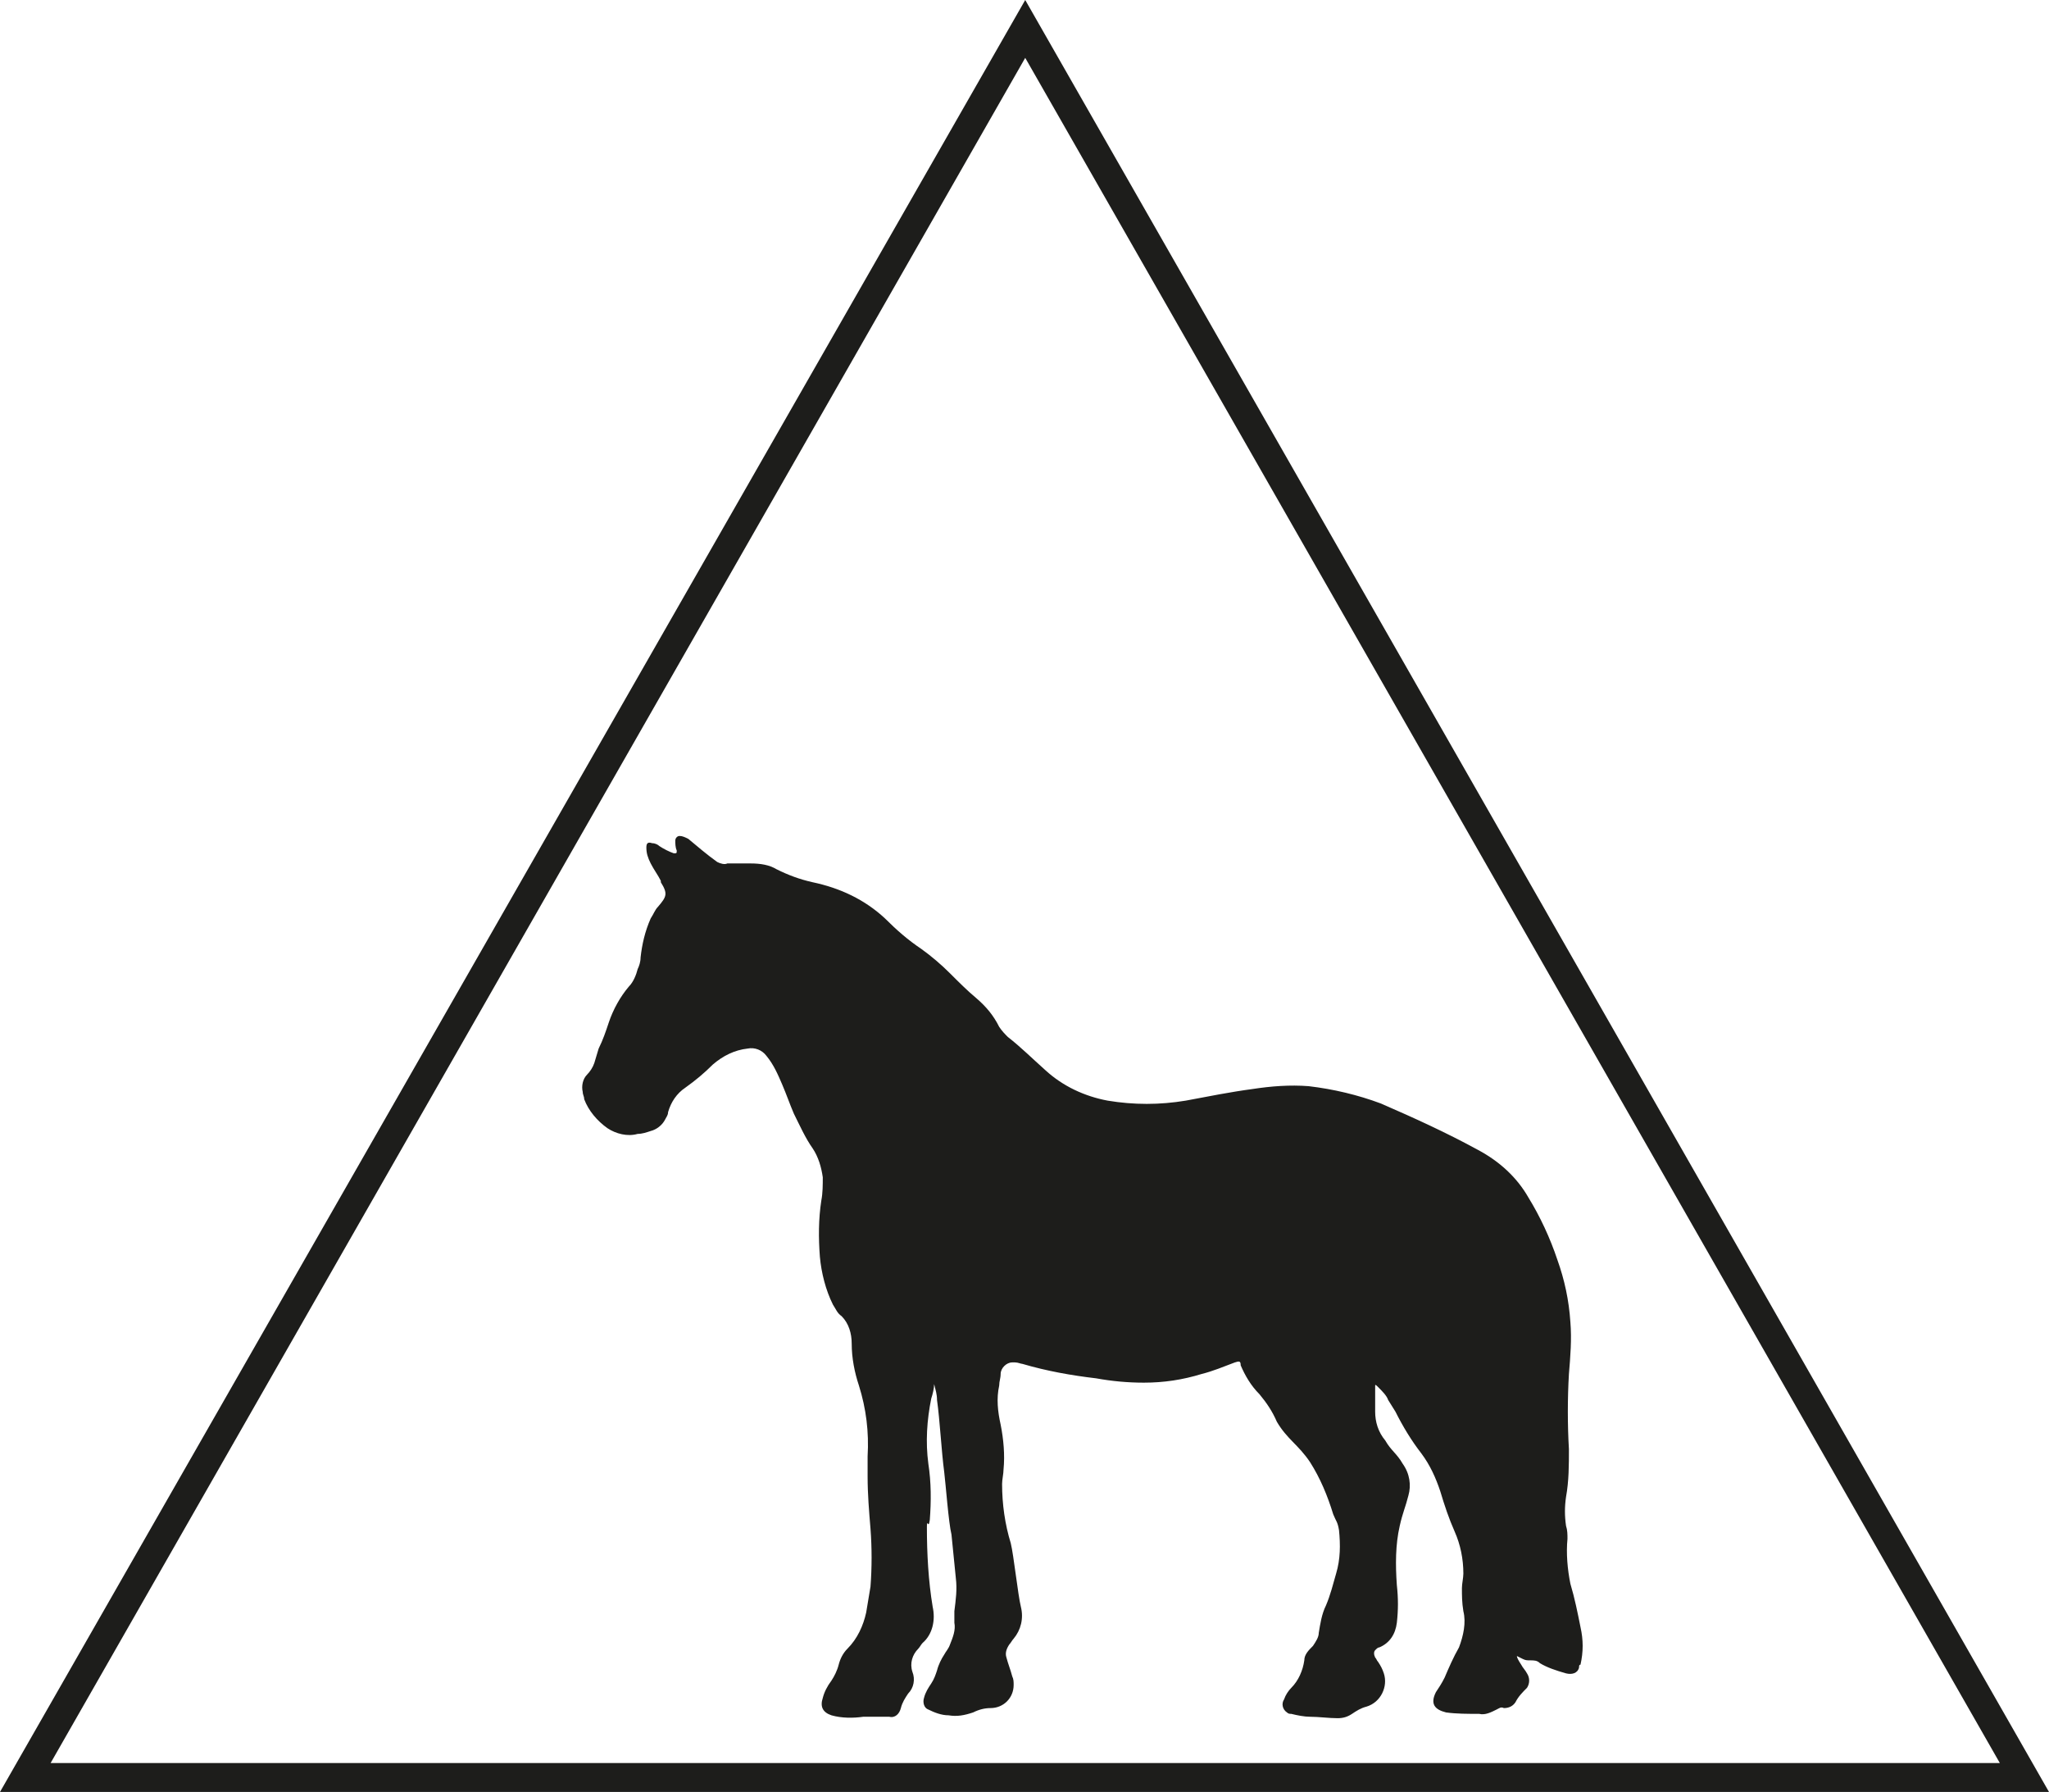
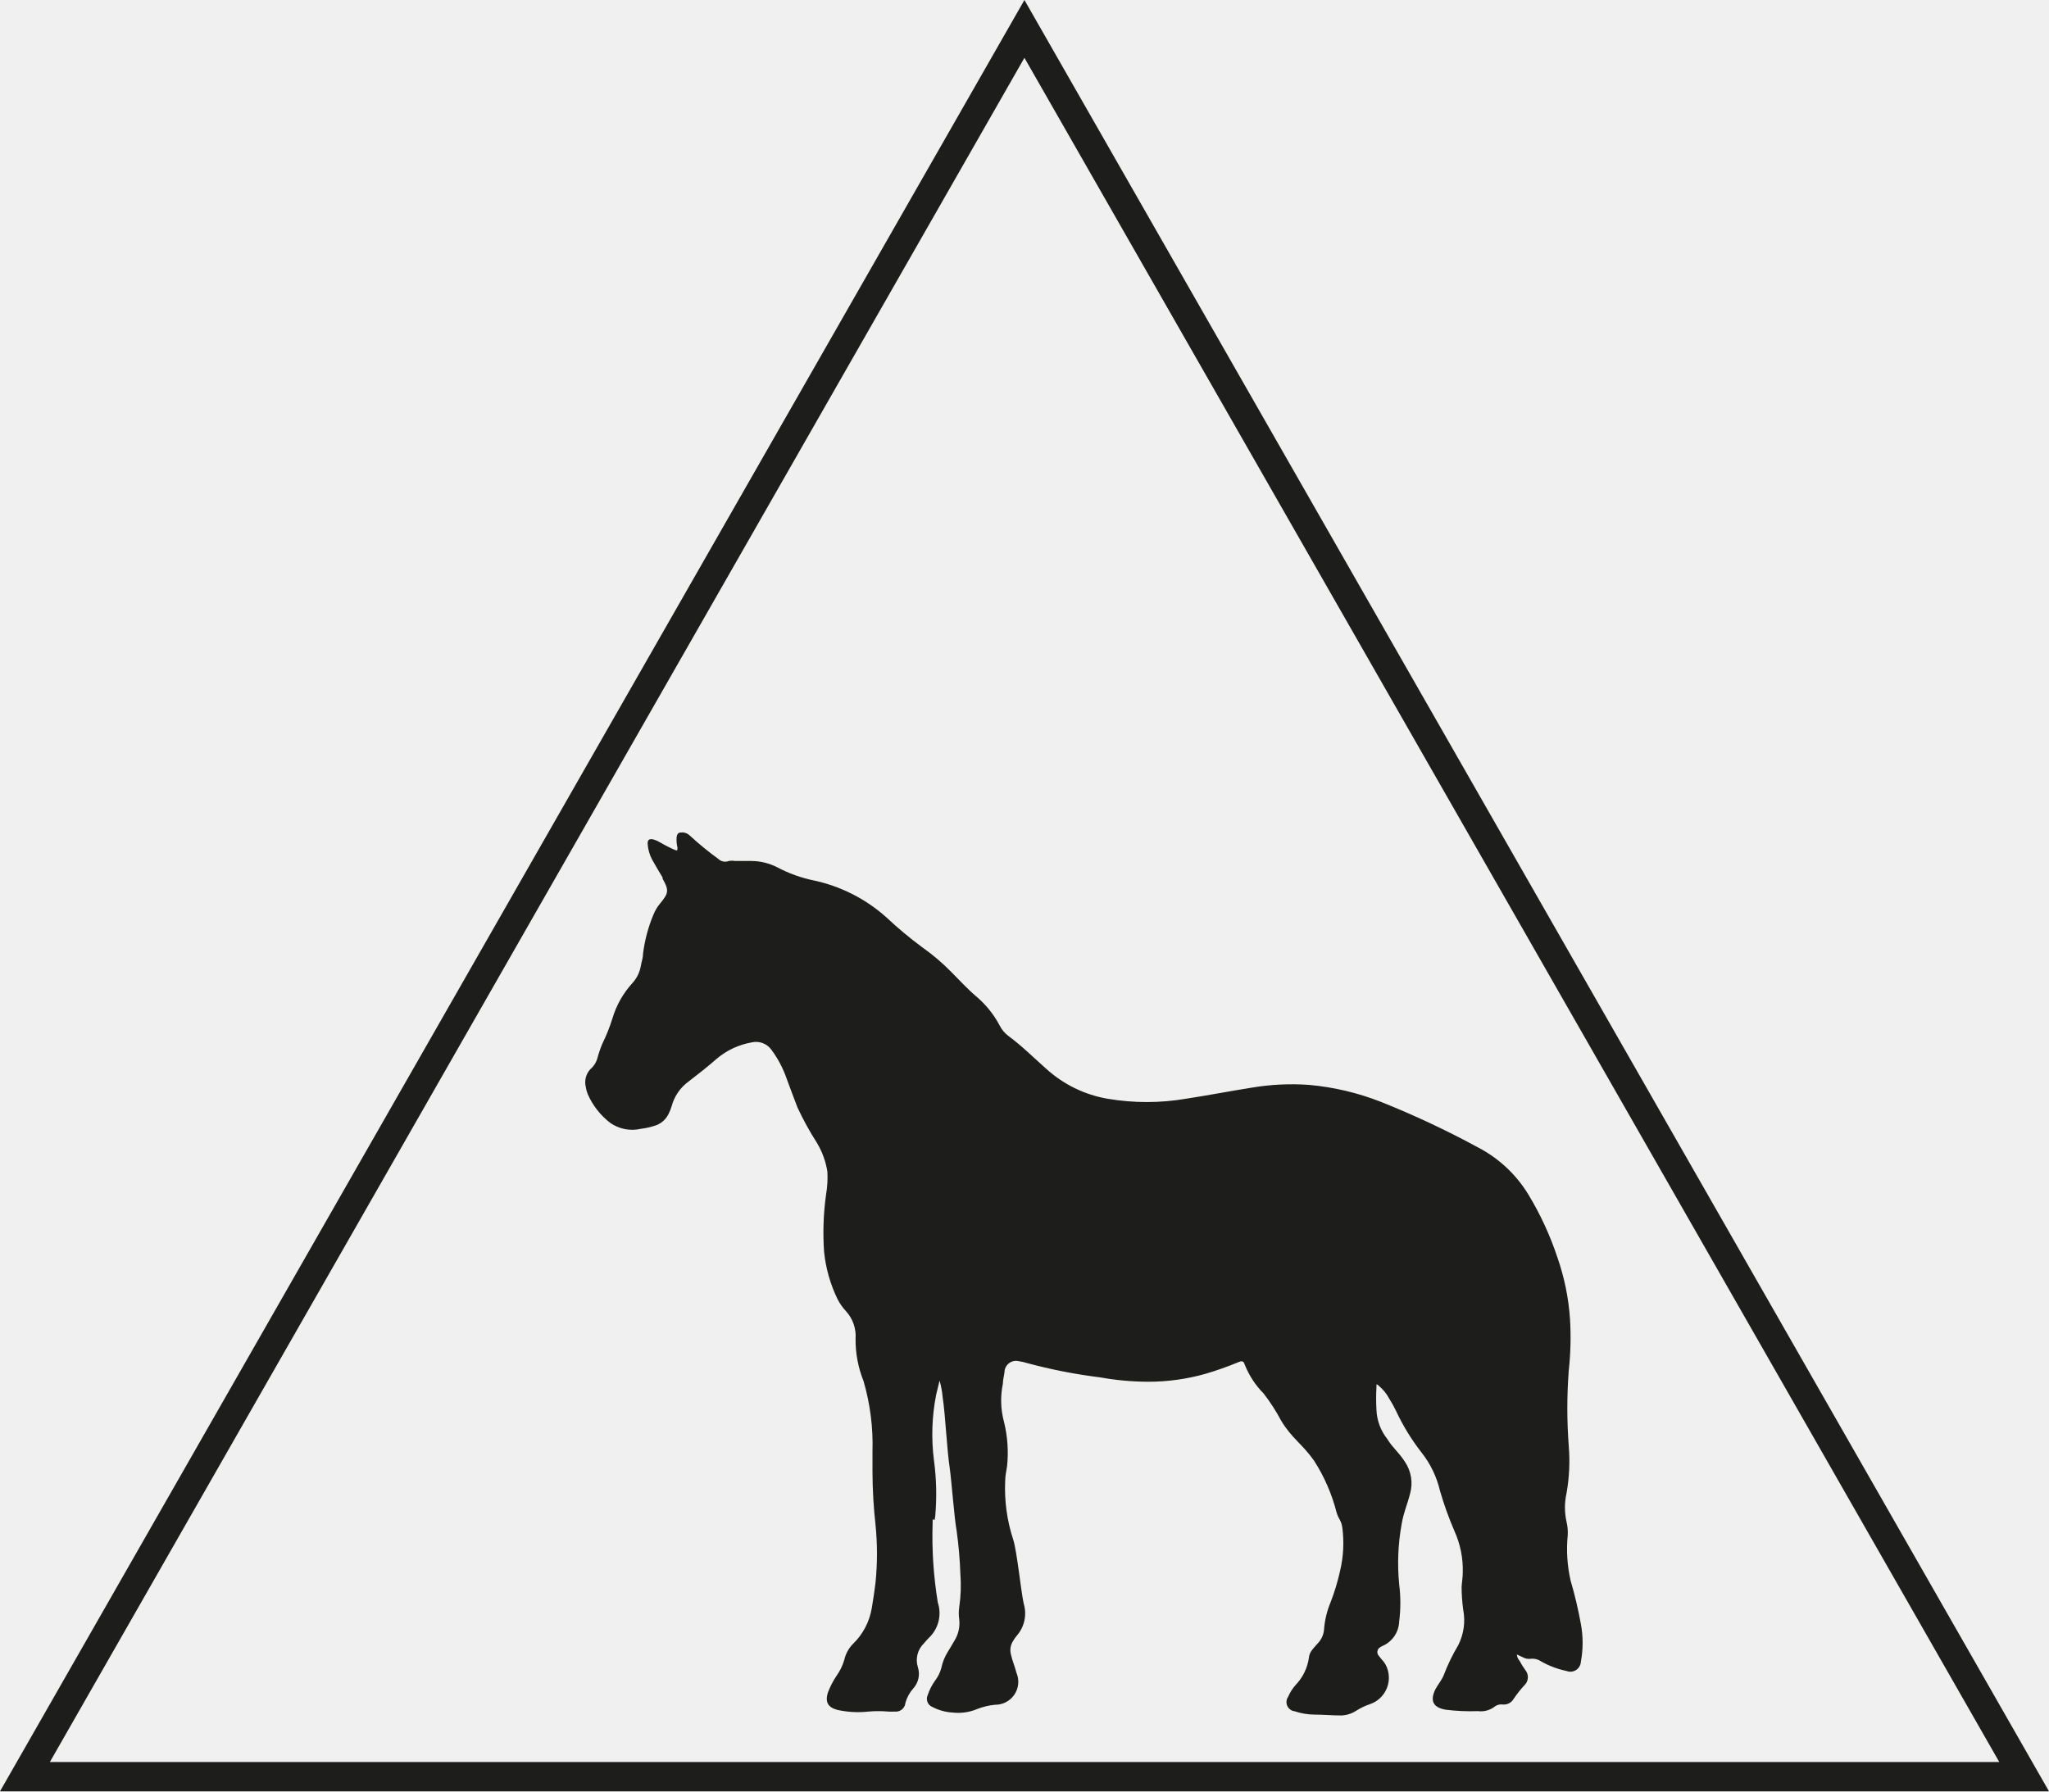
- <svg xmlns="http://www.w3.org/2000/svg" version="1.1" x="0px" y="0px" viewBox="0 0 141.7 123.9" style="enable-background:new 0 0 141.7 123.9;" xml:space="preserve">
-   <style type="text/css">
- 	.st0{fill:#FFFFFF;}
- 	.st1{fill:#1D1D1B;}
- 	.st2{fill-rule:evenodd;clip-rule:evenodd;fill:#1D1D1B;}
- </style>
-   <g id="Laag_2">
-     <rect class="st0" width="141.7" height="123.9" />
-   </g>
-   <g id="Laag_1">
-     <path class="st1" d="M70.9,4l67.4,117.9H3.5L70.9,4 M70.9,0L0,123.9h141.7L70.9,0z" />
-     <path class="st2" d="M104.9,114.5l0.4,0.2c0.2,0.1,0.3,0.1,0.5,0.1c0.3,0,0.5,0,0.7,0.2c0.5,0.3,1.1,0.5,1.8,0.7   c0.4,0.1,0.8,0,0.9-0.4c0-0.1,0-0.2,0.1-0.2c0.2-0.9,0.2-1.7,0-2.6c-0.2-1-0.4-2-0.7-3c-0.2-1-0.3-2.1-0.2-3.1c0-0.3,0-0.6-0.1-0.9   c-0.1-0.7-0.1-1.3,0-2c0.2-1.1,0.2-2.2,0.2-3.3c-0.1-1.7-0.1-3.5,0-5.2c0.1-1.2,0.2-2.4,0.1-3.6c-0.1-1.5-0.4-2.9-0.9-4.3   c-0.5-1.5-1.2-3-2-4.3c-0.8-1.4-2-2.5-3.5-3.3c-2.2-1.2-4.4-2.2-6.7-3.2c-1.6-0.6-3.3-1-5-1.2c-1.3-0.1-2.6,0-3.9,0.2   c-1.5,0.2-3,0.5-4.6,0.8c-1.8,0.3-3.6,0.3-5.4,0c-1.6-0.3-3.1-1-4.3-2.1c-0.9-0.8-1.7-1.6-2.6-2.3c-0.2-0.2-0.4-0.4-0.6-0.7   c-0.4-0.8-0.9-1.4-1.6-2c-0.6-0.5-1.2-1.1-1.8-1.7c-0.6-0.6-1.3-1.2-2-1.7c-0.9-0.6-1.7-1.3-2.5-2.1c-1.4-1.3-3.1-2.1-5-2.5   c-0.9-0.2-1.7-0.5-2.5-0.9c-0.5-0.3-1.1-0.4-1.8-0.4h-1.2c-0.1,0-0.3,0-0.4,0c-0.2,0.1-0.5,0-0.7-0.1c-0.7-0.5-1.4-1.1-2-1.6   c-0.2-0.1-0.4-0.2-0.6-0.2c-0.2,0-0.3,0.2-0.3,0.3c0,0.2,0,0.5,0.1,0.7c0,0.2,0,0.2-0.2,0.2c-0.3-0.1-0.7-0.3-1-0.5   c-0.1-0.1-0.3-0.2-0.5-0.2c-0.3-0.1-0.4,0-0.4,0.3c0,0.4,0.1,0.7,0.3,1.1c0.2,0.4,0.5,0.8,0.7,1.2c0,0,0,0.1,0,0.1   c0.5,0.8,0.4,1-0.2,1.7c-0.2,0.2-0.3,0.5-0.5,0.8c-0.4,0.9-0.6,1.8-0.7,2.7c0,0.3-0.1,0.6-0.2,0.8c-0.1,0.4-0.3,0.9-0.6,1.2   c-0.6,0.7-1.1,1.6-1.4,2.5c-0.2,0.6-0.4,1.2-0.7,1.8c-0.1,0.3-0.2,0.7-0.3,1c-0.1,0.3-0.3,0.6-0.5,0.8c-0.3,0.3-0.4,0.8-0.3,1.2   c0,0.2,0.1,0.3,0.1,0.5c0.3,0.8,0.9,1.5,1.6,2c0.6,0.4,1.4,0.6,2.1,0.4c0.3,0,0.6-0.1,0.9-0.2c0.4-0.1,0.8-0.4,1-0.8   c0.1-0.2,0.2-0.3,0.2-0.5c0.2-0.7,0.6-1.3,1.2-1.7c0.7-0.5,1.3-1,1.9-1.6c0.7-0.6,1.5-1,2.4-1.1c0.5-0.1,1,0.1,1.3,0.5   c0.5,0.6,0.8,1.3,1.1,2c0.3,0.7,0.5,1.3,0.8,2c0.4,0.8,0.8,1.7,1.3,2.4c0.4,0.6,0.6,1.3,0.7,2c0,0.5,0,1.1-0.1,1.6   c-0.2,1.3-0.2,2.6-0.1,3.9c0.1,1.1,0.4,2.3,0.9,3.3c0.2,0.3,0.3,0.6,0.6,0.8c0.5,0.5,0.7,1.2,0.7,1.9c0,1,0.2,2,0.5,2.9   c0.5,1.6,0.7,3.2,0.6,4.9c0,0.5,0,1,0,1.4c0,1.2,0.1,2.4,0.2,3.6c0.1,1.3,0.1,2.7,0,4c-0.1,0.6-0.2,1.2-0.3,1.8   c-0.2,0.9-0.6,1.8-1.3,2.5c-0.3,0.3-0.5,0.7-0.6,1.1c-0.1,0.4-0.3,0.8-0.5,1.1c-0.3,0.4-0.5,0.8-0.6,1.2c-0.2,0.6,0,1,0.6,1.2   c0.7,0.2,1.5,0.2,2.2,0.1c0.5,0,0.9,0,1.4,0c0.1,0,0.3,0,0.4,0c0.4,0.1,0.7-0.2,0.8-0.6c0,0,0,0,0,0c0.1-0.4,0.3-0.7,0.5-1   c0.4-0.4,0.5-1,0.3-1.5c-0.2-0.6,0-1.2,0.4-1.6c0.1-0.1,0.2-0.3,0.3-0.4c0.7-0.6,0.9-1.6,0.7-2.5c-0.3-1.8-0.4-3.7-0.4-5.5   c0-0.7,0.1,0.2,0.2-0.5c0.1-1.3,0.1-2.6-0.1-3.9c-0.2-1.5-0.1-3,0.2-4.5c0.1-0.3,0.2-0.7,0.2-1c0.1,0.4,0.2,0.7,0.2,1.1   c0.2,1.4,0.3,3.5,0.5,5c0.1,0.8,0.3,3.5,0.5,4.3c0.1,1,0.2,2,0.3,3c0.1,0.8,0,1.5-0.1,2.3c0,0.3,0,0.6,0,0.8c0.1,0.5-0.1,1-0.3,1.5   c-0.1,0.3-0.3,0.5-0.4,0.7c-0.2,0.3-0.4,0.7-0.5,1.1c-0.1,0.3-0.2,0.6-0.4,0.9c-0.2,0.3-0.4,0.6-0.5,1c-0.1,0.3,0,0.7,0.3,0.8   c0,0,0,0,0,0c0.4,0.2,0.9,0.4,1.4,0.4c0.6,0.1,1.1,0,1.7-0.2c0.4-0.2,0.8-0.3,1.2-0.3c0.9,0,1.6-0.7,1.6-1.6c0-0.2,0-0.4-0.1-0.6   c-0.1-0.4-0.3-0.9-0.4-1.3c-0.1-0.3,0-0.6,0.2-0.9c0.1-0.1,0.2-0.3,0.3-0.4c0.5-0.6,0.7-1.4,0.5-2.2c-0.2-0.8-0.5-3.6-0.7-4.4   c-0.4-1.3-0.6-2.7-0.6-4.1c0-0.3,0.1-0.7,0.1-1c0.1-1,0-2.1-0.2-3.1c-0.2-0.9-0.3-1.8-0.1-2.7c0-0.3,0.1-0.5,0.1-0.8   c0-0.4,0.4-0.8,0.8-0.8c0.1,0,0.1,0,0.2,0c0.2,0,0.4,0.1,0.5,0.1c1.7,0.5,3.4,0.8,5.1,1c1.1,0.2,2.2,0.3,3.3,0.3   c1.4,0,2.7-0.2,4-0.6c0.8-0.2,1.5-0.5,2.3-0.8c0.3-0.1,0.4-0.1,0.4,0.2c0.3,0.7,0.7,1.4,1.3,2c0.5,0.6,0.9,1.2,1.2,1.9   c0.7,1.2,1.5,1.6,2.3,2.8c0.7,1.1,1.2,2.3,1.6,3.6c0.2,0.5,0.3,0.5,0.4,1.1c0.1,1,0.1,2-0.2,3c-0.2,0.7-0.4,1.5-0.7,2.2   c-0.3,0.6-0.4,1.3-0.5,1.9c0,0.3-0.2,0.6-0.4,0.9c-0.3,0.3-0.6,0.6-0.6,1c-0.1,0.7-0.4,1.4-0.9,1.9c-0.2,0.2-0.4,0.5-0.5,0.8   c-0.2,0.3-0.1,0.7,0.2,0.9c0.1,0.1,0.2,0.1,0.3,0.1c0.4,0.1,0.9,0.2,1.3,0.2c0.6,0,1.3,0.1,1.9,0.1c0.4,0,0.7-0.1,1-0.3   c0.3-0.2,0.6-0.4,1-0.5c1-0.3,1.5-1.4,1.2-2.3c-0.1-0.3-0.2-0.5-0.4-0.8c-0.1-0.1-0.1-0.2-0.2-0.3c-0.1-0.2-0.1-0.4,0-0.5   c0,0,0,0,0.1-0.1c0,0,0.1-0.1,0.2-0.1c0.7-0.3,1.1-0.9,1.2-1.7c0.1-0.9,0.1-1.7,0-2.6c-0.1-1.4-0.1-2.8,0.2-4.1   c0.2-0.9,0.4-1.3,0.6-2.1c0.2-0.7,0.1-1.5-0.4-2.2c-0.4-0.7-0.8-0.9-1.2-1.6c-0.5-0.6-0.7-1.3-0.7-2c0-0.5,0-1.1,0-1.6   c0-0.1,0-0.1,0-0.2s0.1,0,0.2,0.1c0.3,0.3,0.6,0.6,0.7,0.9c0.2,0.3,0.3,0.5,0.5,0.8c0.5,1,1.1,2,1.8,2.9c0.6,0.8,1,1.7,1.3,2.6   c0.3,1,0.6,1.9,1,2.8c0.4,0.9,0.6,1.9,0.6,2.9c0,0.3-0.1,0.7-0.1,1c0,0.5,0,1,0.1,1.6c0.2,0.8,0,1.7-0.3,2.5   c-0.4,0.7-0.7,1.4-1,2.1c-0.2,0.4-0.4,0.7-0.6,1c-0.4,0.8-0.1,1.2,0.7,1.4c0.7,0.1,1.5,0.1,2.3,0.1c0.4,0.1,0.8-0.1,1.2-0.3   c0.2-0.1,0.3-0.2,0.5-0.1c0.3,0,0.6-0.1,0.8-0.4c0.2-0.4,0.5-0.7,0.8-1c0.2-0.3,0.2-0.7,0-1c-0.1-0.2-0.3-0.4-0.4-0.6   C105,114.8,104.9,114.6,104.9,114.5z" />
-   </g>
+ <svg xmlns="http://www.w3.org/2000/svg" id="Laag_1" data-name="Laag 1" viewBox="0 0 141.73 123.94">
+   <defs>
+     <style>.cls-1,.cls-2{fill:#1d1d1b;}.cls-2{fill-rule:evenodd;}</style>
+   </defs>
+   <path class="cls-1" d="M70.86,4l67.43,117.91H3.45L70.86,4m0-4L0,123.94H141.73L70.86,0Z" />
+   <path class="cls-2" d="M104.92,114.47l.43.2a.85.85,0,0,0,.51.1,1.07,1.07,0,0,1,.74.18,6.07,6.07,0,0,0,1.75.66.73.73,0,0,0,1-.64,7.16,7.16,0,0,0,0-2.61,29.11,29.11,0,0,0-.71-3,9.77,9.77,0,0,1-.2-3.14,3.13,3.13,0,0,0-.08-.92,4.53,4.53,0,0,1,0-2,12.76,12.76,0,0,0,.15-3.27,34.58,34.58,0,0,1,0-5.19,21.06,21.06,0,0,0,.09-3.55,16.28,16.28,0,0,0-.88-4.31,21.35,21.35,0,0,0-2-4.33,8.87,8.87,0,0,0-3.48-3.26,63.08,63.08,0,0,0-6.71-3.15,18,18,0,0,0-5-1.18,16.67,16.67,0,0,0-3.93.19c-1.52.24-3,.53-4.57.77a16.17,16.17,0,0,1-5.42,0,8.43,8.43,0,0,1-4.25-2.08c-.87-.77-1.69-1.59-2.63-2.28a2.07,2.07,0,0,1-.58-.7,6.77,6.77,0,0,0-1.6-2c-.63-.53-1.18-1.14-1.76-1.72a14.31,14.31,0,0,0-2-1.7,27.43,27.43,0,0,1-2.49-2.08,10.94,10.94,0,0,0-5-2.54A9.55,9.55,0,0,1,53.75,60,4,4,0,0,0,52,59.57l-1.17,0a1.18,1.18,0,0,0-.42,0,.68.68,0,0,1-.72-.14,22.1,22.1,0,0,1-2-1.64.75.75,0,0,0-.6-.19c-.21,0-.27.17-.29.34a2.34,2.34,0,0,0,.06.7c0,.21,0,.23-.19.16a9.25,9.25,0,0,1-1-.51,2,2,0,0,0-.47-.21c-.27-.06-.42,0-.4.32a2.69,2.69,0,0,0,.31,1.08c.23.42.48.82.72,1.23a.59.59,0,0,0,0,.08c.45.8.43,1-.17,1.72a2.86,2.86,0,0,0-.46.77,10.18,10.18,0,0,0-.72,2.7c0,.28-.1.55-.15.83A2.35,2.35,0,0,1,43.76,68a6.27,6.27,0,0,0-1.4,2.47,12.05,12.05,0,0,1-.7,1.75,8.1,8.1,0,0,0-.34,1,1.55,1.55,0,0,1-.49.76,1.34,1.34,0,0,0-.31,1.23,2.14,2.14,0,0,0,.13.48,5.06,5.06,0,0,0,1.56,2,2.65,2.65,0,0,0,2.12.41,4.87,4.87,0,0,0,.92-.2,1.57,1.57,0,0,0,1-.84,3.08,3.08,0,0,0,.21-.53,3.09,3.09,0,0,1,1.18-1.71c.66-.51,1.29-1,1.94-1.57A5.09,5.09,0,0,1,52,72.12a1.31,1.31,0,0,1,1.35.5,7.42,7.42,0,0,1,1.06,2c.25.66.49,1.34.75,2a20.64,20.64,0,0,0,1.34,2.44,5.54,5.54,0,0,1,.73,2,6.93,6.93,0,0,1-.09,1.58A19.12,19.12,0,0,0,57,86.59a9.76,9.76,0,0,0,.93,3.29,3.65,3.65,0,0,0,.58.83,2.56,2.56,0,0,1,.67,1.93,7.64,7.64,0,0,0,.55,2.91,15.7,15.7,0,0,1,.62,4.87c0,.48,0,1,0,1.44a34,34,0,0,0,.21,3.64,20.06,20.06,0,0,1,0,4c-.07.59-.16,1.18-.26,1.77A4.46,4.46,0,0,1,59,113.74a2.29,2.29,0,0,0-.6,1.1,3.59,3.59,0,0,1-.52,1.08,5.68,5.68,0,0,0-.62,1.2c-.19.64,0,1,.64,1.18a6.66,6.66,0,0,0,2.18.12,7.72,7.72,0,0,1,1.36,0,3,3,0,0,0,.43,0,.67.67,0,0,0,.76-.61,2.51,2.51,0,0,1,.55-1,1.5,1.5,0,0,0,.31-1.46,1.61,1.61,0,0,1,.4-1.63c.11-.12.22-.26.33-.37a2.35,2.35,0,0,0,.65-2.47,28.26,28.26,0,0,1-.36-5.51c0-.67.11.2.18-.47a17.37,17.37,0,0,0-.09-3.88,14.18,14.18,0,0,1,.15-4.5q.11-.48.24-1a6,6,0,0,1,.21,1.11c.21,1.45.28,3.5.5,5,.11.76.32,3.51.47,4.27a30,30,0,0,1,.26,3,10.4,10.4,0,0,1-.08,2.3,3,3,0,0,0,0,.84,2.29,2.29,0,0,1-.34,1.49c-.14.25-.29.49-.44.74a3.42,3.42,0,0,0-.46,1.14,2.53,2.53,0,0,1-.43.87,3.66,3.66,0,0,0-.51,1,.61.61,0,0,0,.34.83,3.44,3.44,0,0,0,1.41.38,3.38,3.38,0,0,0,1.66-.24,4.49,4.49,0,0,1,1.24-.3,1.59,1.59,0,0,0,1.49-2.21c-.11-.44-.3-.86-.39-1.3a1.16,1.16,0,0,1,.16-.91,2.45,2.45,0,0,1,.26-.37,2.34,2.34,0,0,0,.47-2.21c-.18-.79-.47-3.64-.72-4.41a11.37,11.37,0,0,1-.56-4.1c0-.35.09-.7.13-1a8.92,8.92,0,0,0-.21-3.05,5.7,5.7,0,0,1-.08-2.66c0-.27.08-.53.11-.79a.8.8,0,0,1,1-.76,3.13,3.13,0,0,1,.53.12,36.75,36.75,0,0,0,5.1,1,19,19,0,0,0,3.28.3,14.48,14.48,0,0,0,4-.55,22.44,22.44,0,0,0,2.26-.8c.26-.11.37-.09.45.17a6,6,0,0,0,1.31,2,13.09,13.09,0,0,1,1.2,1.86c.74,1.24,1.46,1.61,2.29,2.79a12.21,12.21,0,0,1,1.55,3.57c.15.5.33.54.4,1.06a8.31,8.31,0,0,1-.16,3,14.78,14.78,0,0,1-.65,2.15,6.11,6.11,0,0,0-.46,1.94,1.56,1.56,0,0,1-.41.89c-.26.31-.6.59-.63,1a3.41,3.41,0,0,1-.92,1.9,2.93,2.93,0,0,0-.52.82.64.64,0,0,0,.45,1,4.45,4.45,0,0,0,1.35.23c.63,0,1.25.06,1.88.06a2,2,0,0,0,1-.31,4.51,4.51,0,0,1,1-.48A1.93,1.93,0,0,0,96,115.57a1.66,1.66,0,0,0-.43-.76c-.06-.09-.14-.16-.2-.25a.38.38,0,0,1,.1-.59.83.83,0,0,1,.16-.09,1.91,1.91,0,0,0,1.15-1.68,10.28,10.28,0,0,0,0-2.6,15.11,15.11,0,0,1,.17-4.14c.15-.87.37-1.27.59-2.13a2.66,2.66,0,0,0-.36-2.19c-.42-.66-.82-.93-1.23-1.59a3.46,3.46,0,0,1-.74-2,13.9,13.9,0,0,1,0-1.58c0-.06,0-.14,0-.17s.1,0,.15.07a3,3,0,0,1,.74.91,8.36,8.36,0,0,1,.46.83,15,15,0,0,0,1.77,2.89,6.71,6.71,0,0,1,1.27,2.63,23.34,23.34,0,0,0,1,2.79,6.52,6.52,0,0,1,.58,2.88c0,.33-.06.66-.08,1a11.84,11.84,0,0,0,.11,1.57,3.82,3.82,0,0,1-.35,2.47,13,13,0,0,0-1,2.07c-.15.36-.42.67-.59,1-.36.78-.14,1.22.71,1.38a14.07,14.07,0,0,0,2.25.1,1.56,1.56,0,0,0,1.18-.33.74.74,0,0,1,.52-.13.78.78,0,0,0,.77-.39,7.71,7.71,0,0,1,.8-1,.77.77,0,0,0,0-1,5.09,5.09,0,0,1-.39-.63A.74.74,0,0,1,104.92,114.47Z" />
</svg>
